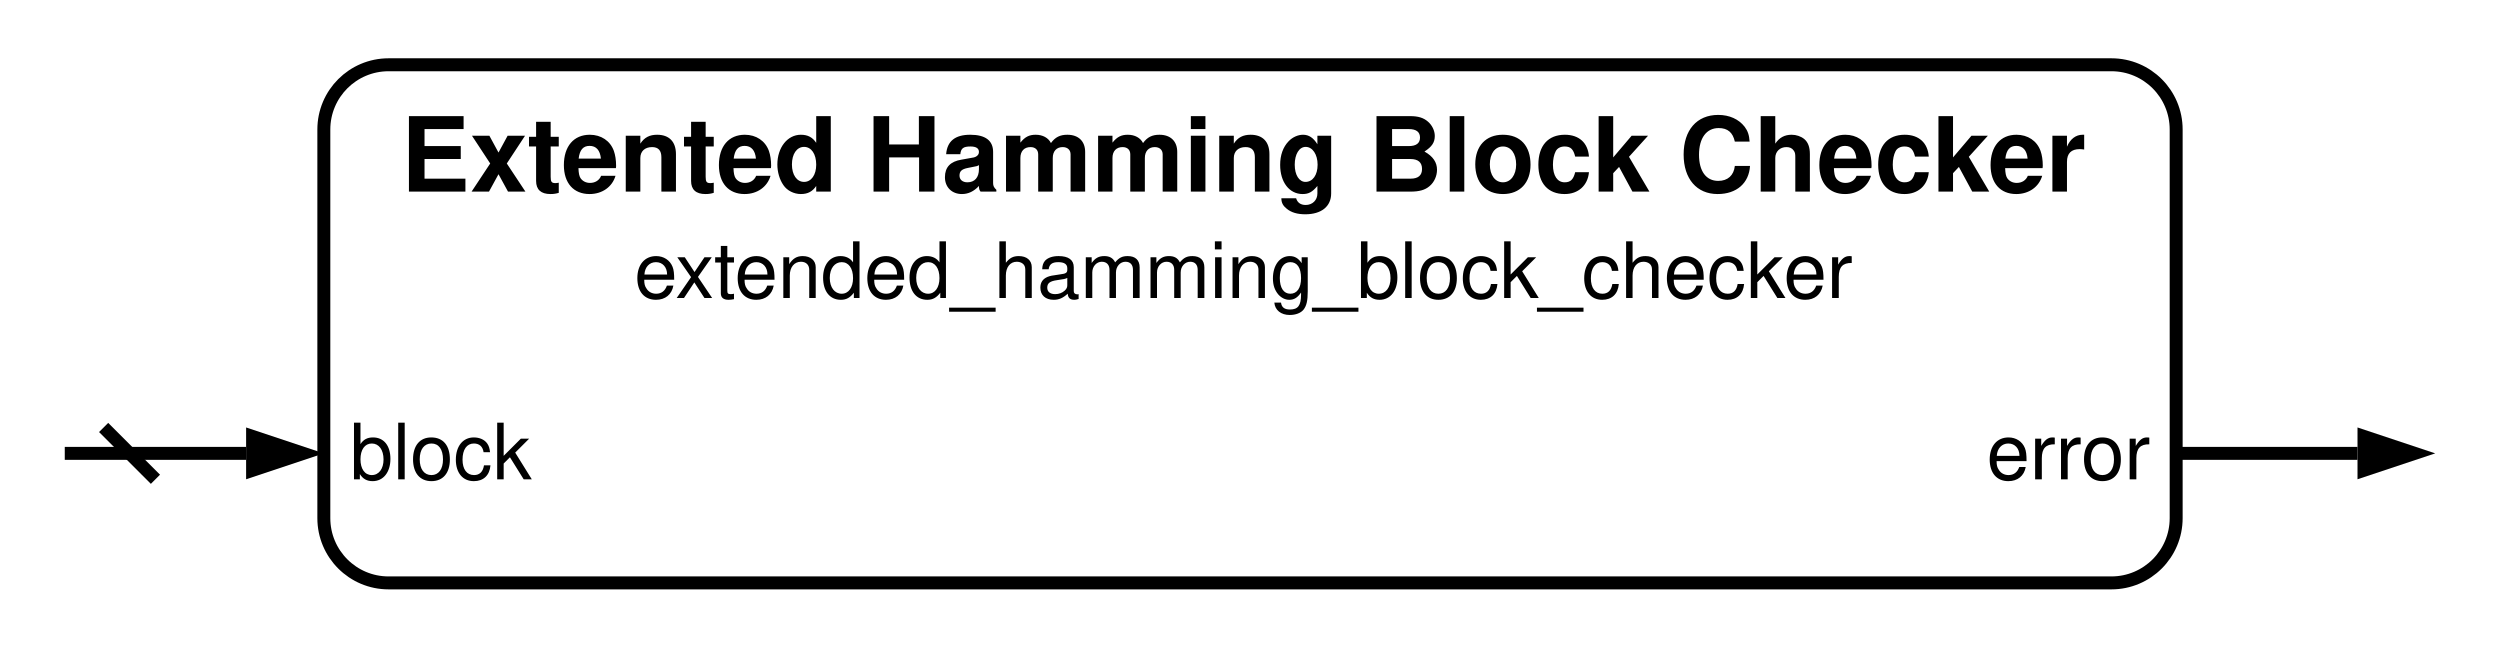
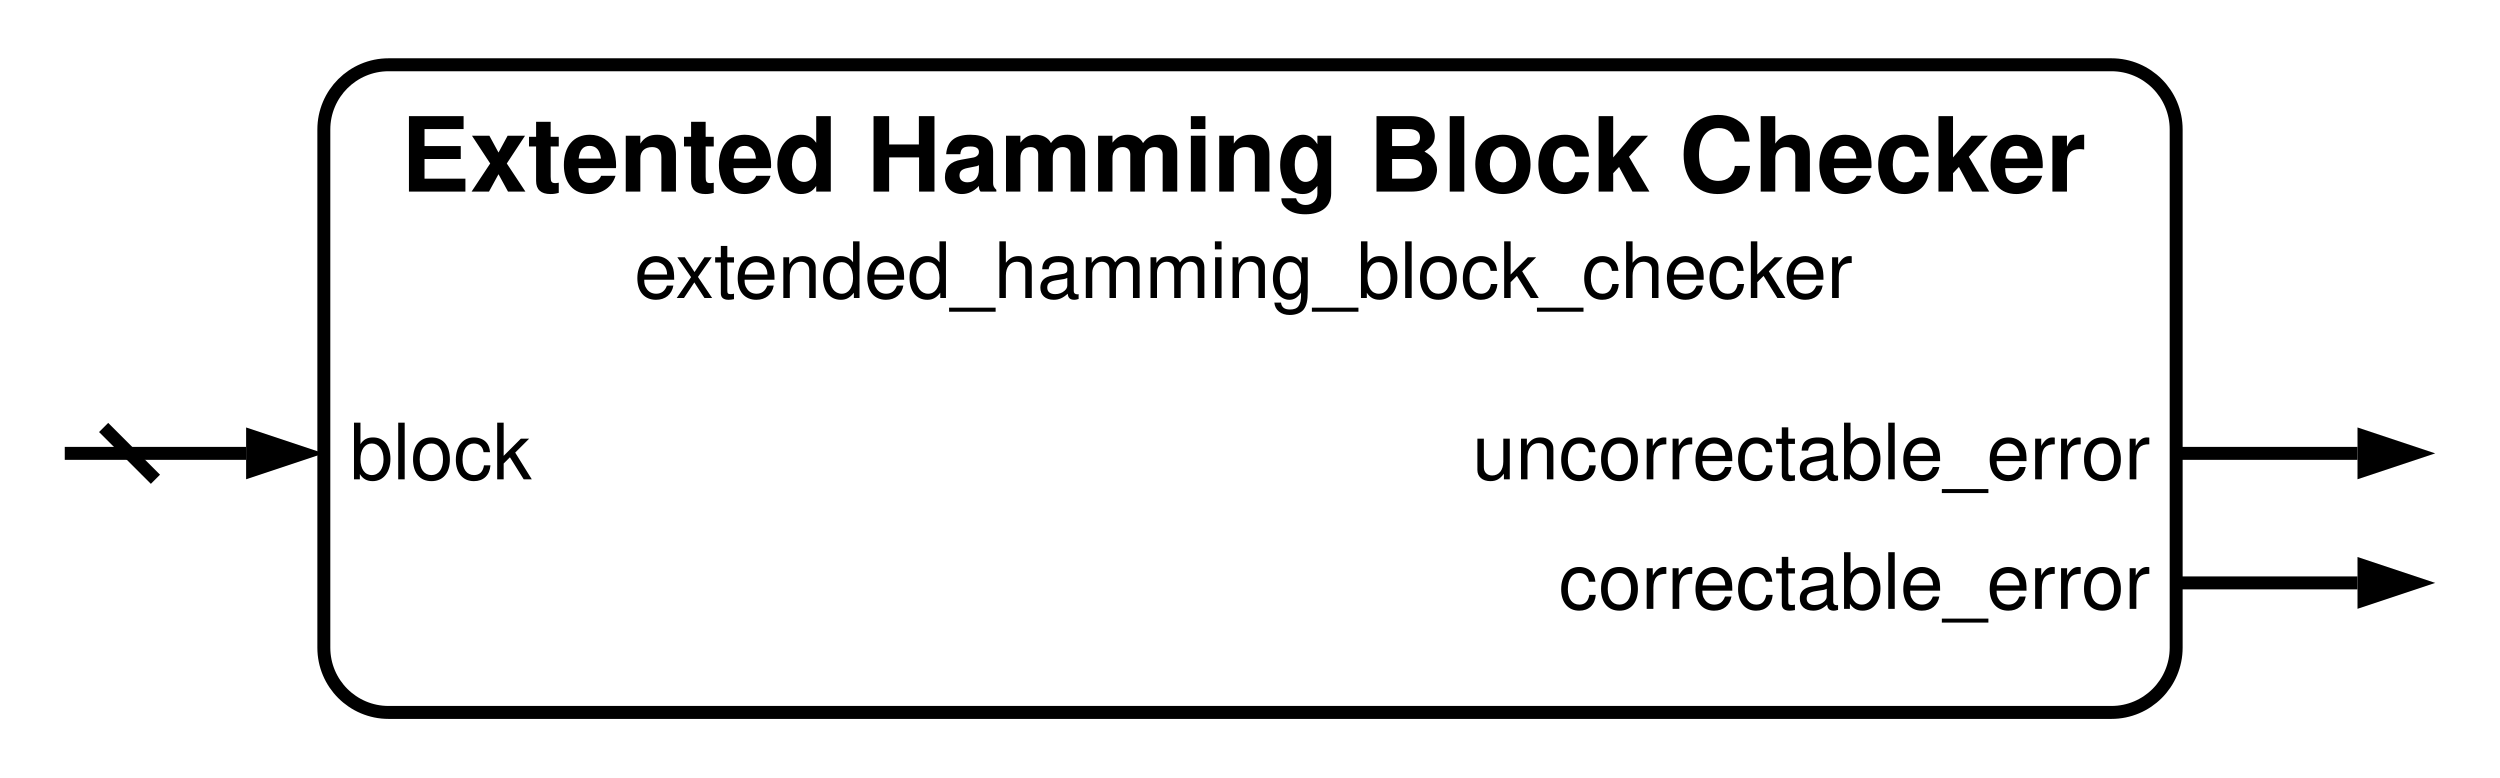
- <svg xmlns="http://www.w3.org/2000/svg" width="386" height="100" viewBox="0 0 193 50">
-   <rect x="25" y="5" width="143" height="40" fill="none" stroke="black" stroke-width="1" rx="5" />
+ <svg xmlns="http://www.w3.org/2000/svg" width="386" height="120" viewBox="0 0 193 60">
+   <rect x="25" y="5" width="143" height="50" fill="none" stroke="black" stroke-width="1" rx="5" />
  <text x="96" y="12" text-anchor="middle" dominant-baseline="middle" font-family="Helvetica" font-size="8" font-weight="bold" fill="black">Extented Hamming Block Checker</text>
  <text x="96" y="21" text-anchor="middle" dominant-baseline="middle" font-family="Helvetica" font-size="6" font-weight="regular" fill="black">extended_hamming_block_checker</text>
  <text x="27" y="35" text-anchor="start" dominant-baseline="middle" font-family="Helvetica" font-size="6" font-weight="regular" fill="black">block</text>
  <line x1="19" y1="35" x2="5" y2="35" stroke="black" stroke-width="1" />
  <path d="M 25 35 l -6 +2.0 v -4 z" fill="black" />
  <line x1="8" y1="33" x2="12" y2="37" stroke="black" stroke-width="1" />
-   <text x="166" y="35" text-anchor="end" dominant-baseline="middle" font-family="Helvetica" font-size="6" font-weight="regular" fill="black">error</text>
+   <text x="166" y="35" text-anchor="end" dominant-baseline="middle" font-family="Helvetica" font-size="6" font-weight="regular" fill="black">uncorrectable_error</text>
  <line x1="168" y1="35" x2="182" y2="35" stroke="black" stroke-width="1" />
  <path d="M 188 35 l -6 +2.0 v -4 z" fill="black" />
+   <text x="166" y="45" text-anchor="end" dominant-baseline="middle" font-family="Helvetica" font-size="6" font-weight="regular" fill="black">correctable_error</text>
+   <line x1="168" y1="45" x2="182" y2="45" stroke="black" stroke-width="1" />
+   <path d="M 188 45 l -6 +2.0 v -4 z" fill="black" />
  <style>
      @media (prefers-color-scheme: dark) {
        :root {
          filter: invert(100%) hue-rotate(180deg);
        }
      }
    </style>
</svg>
